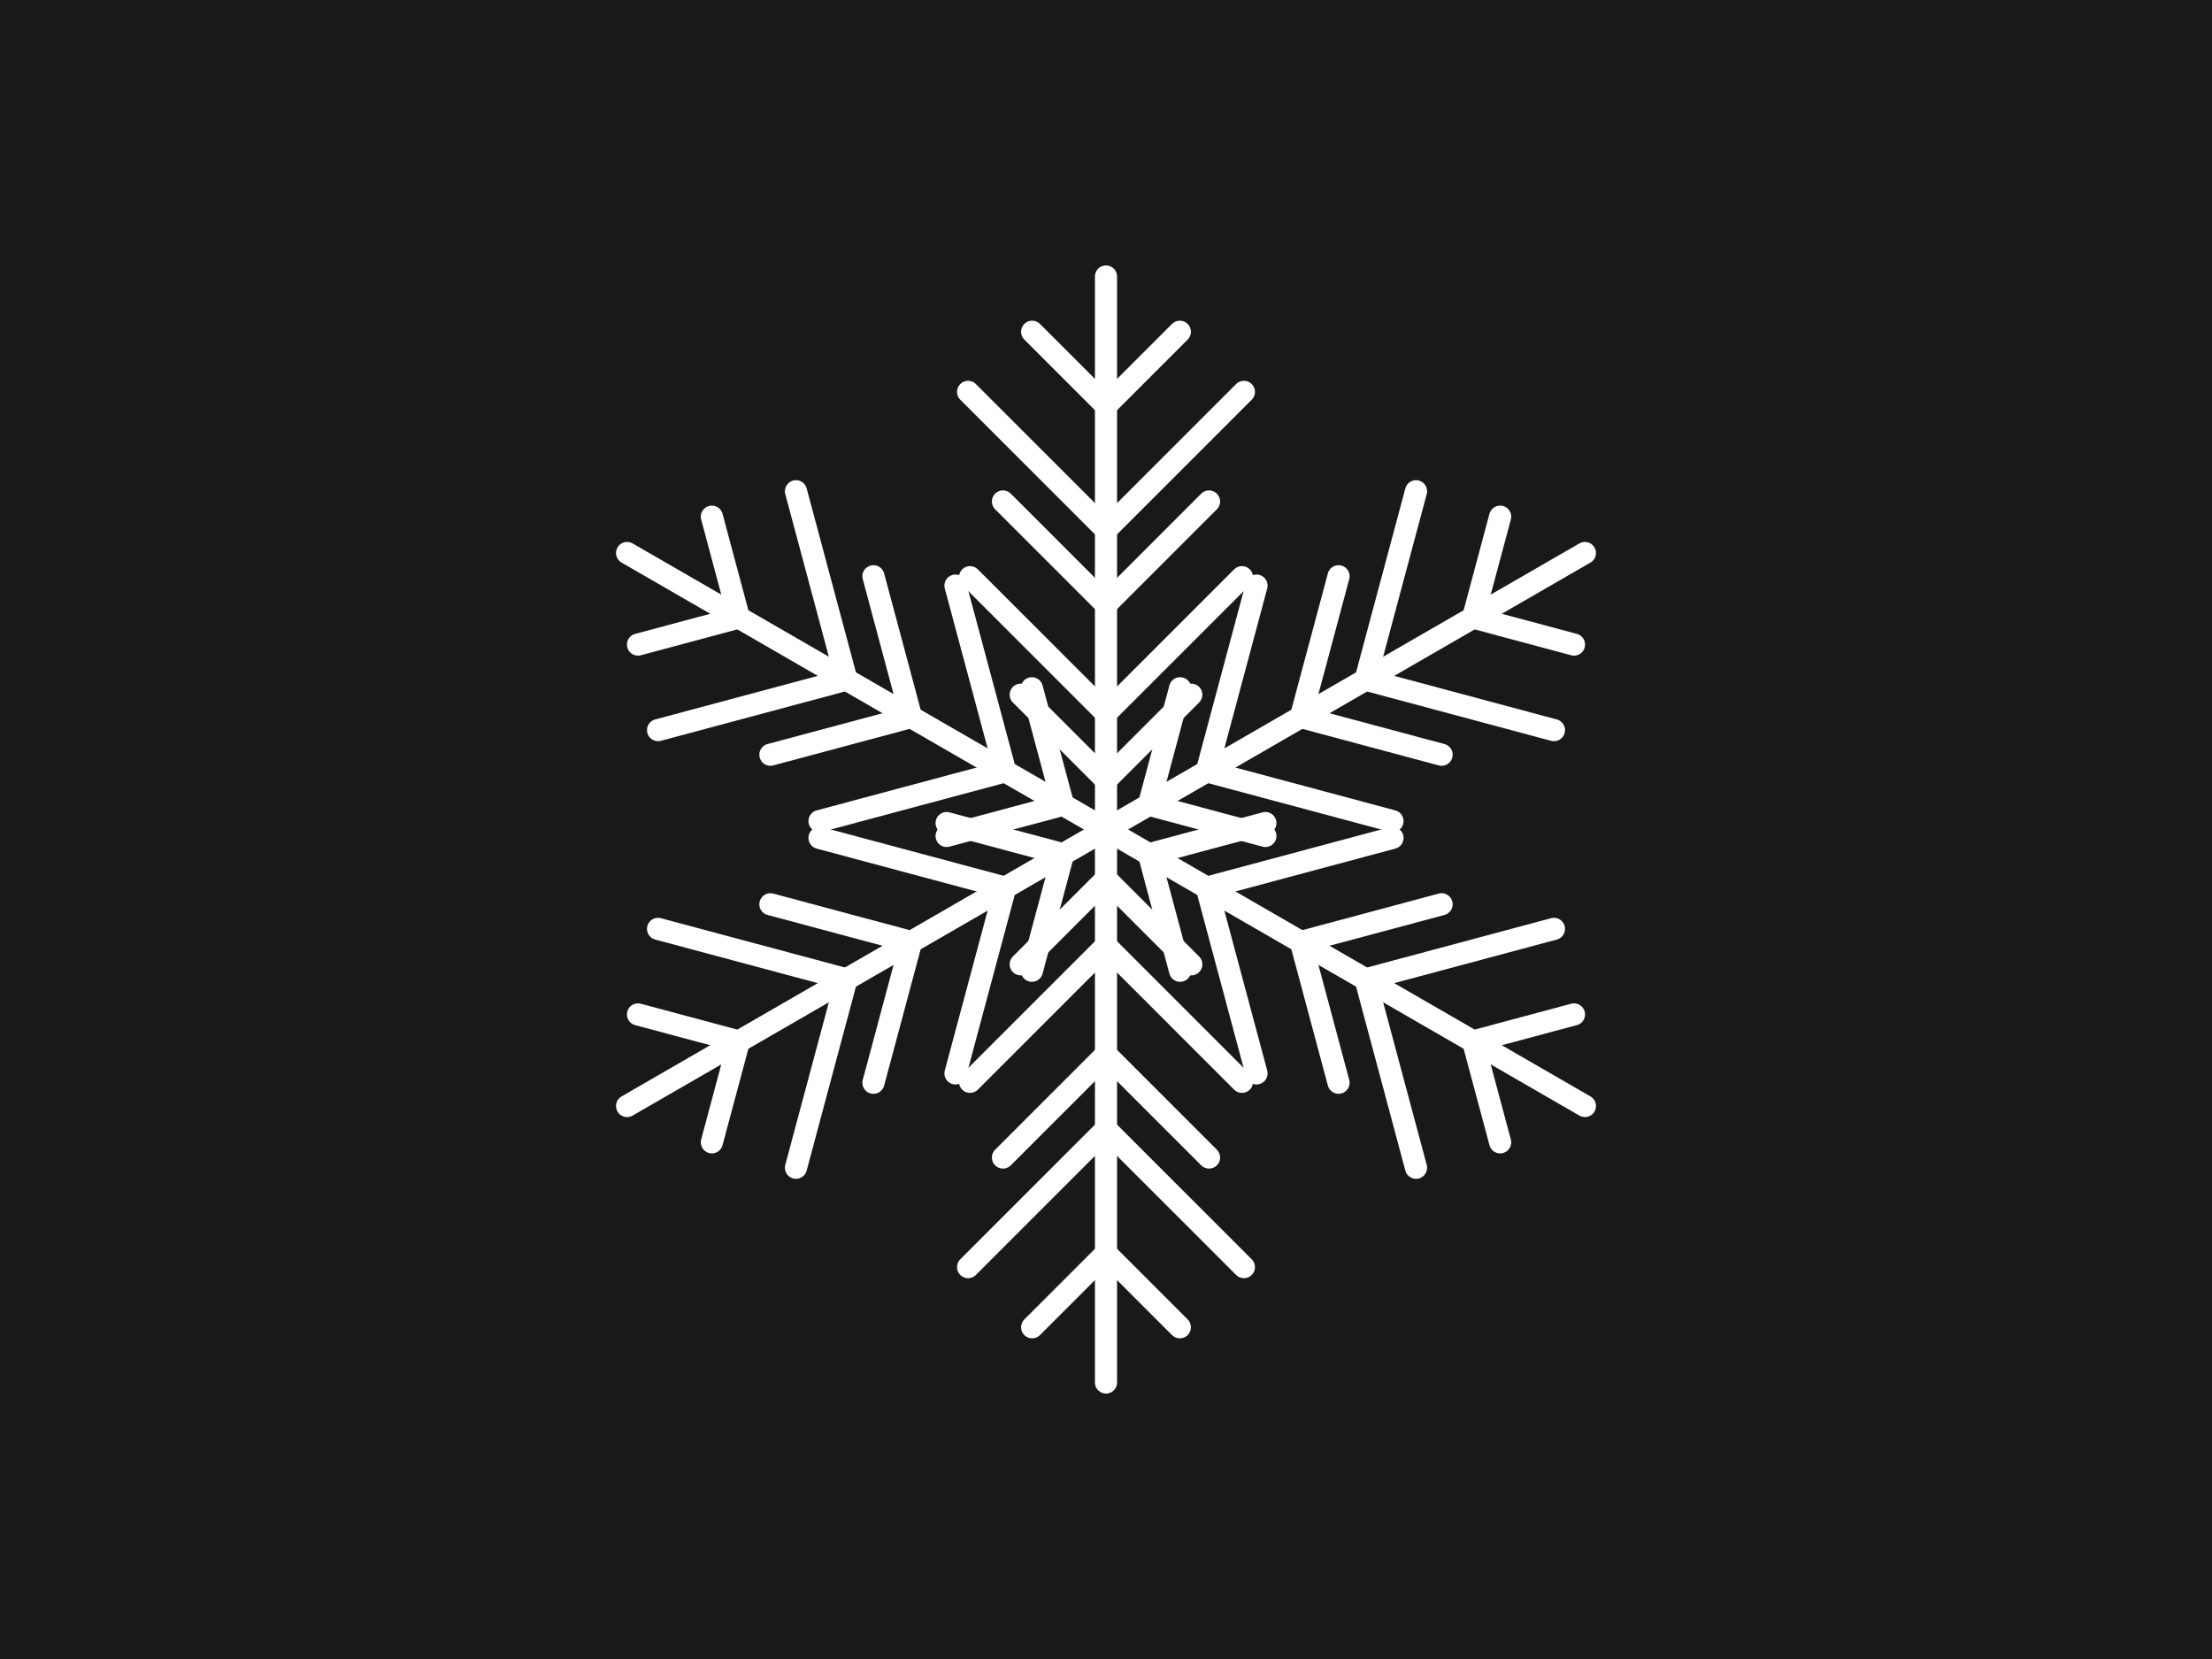
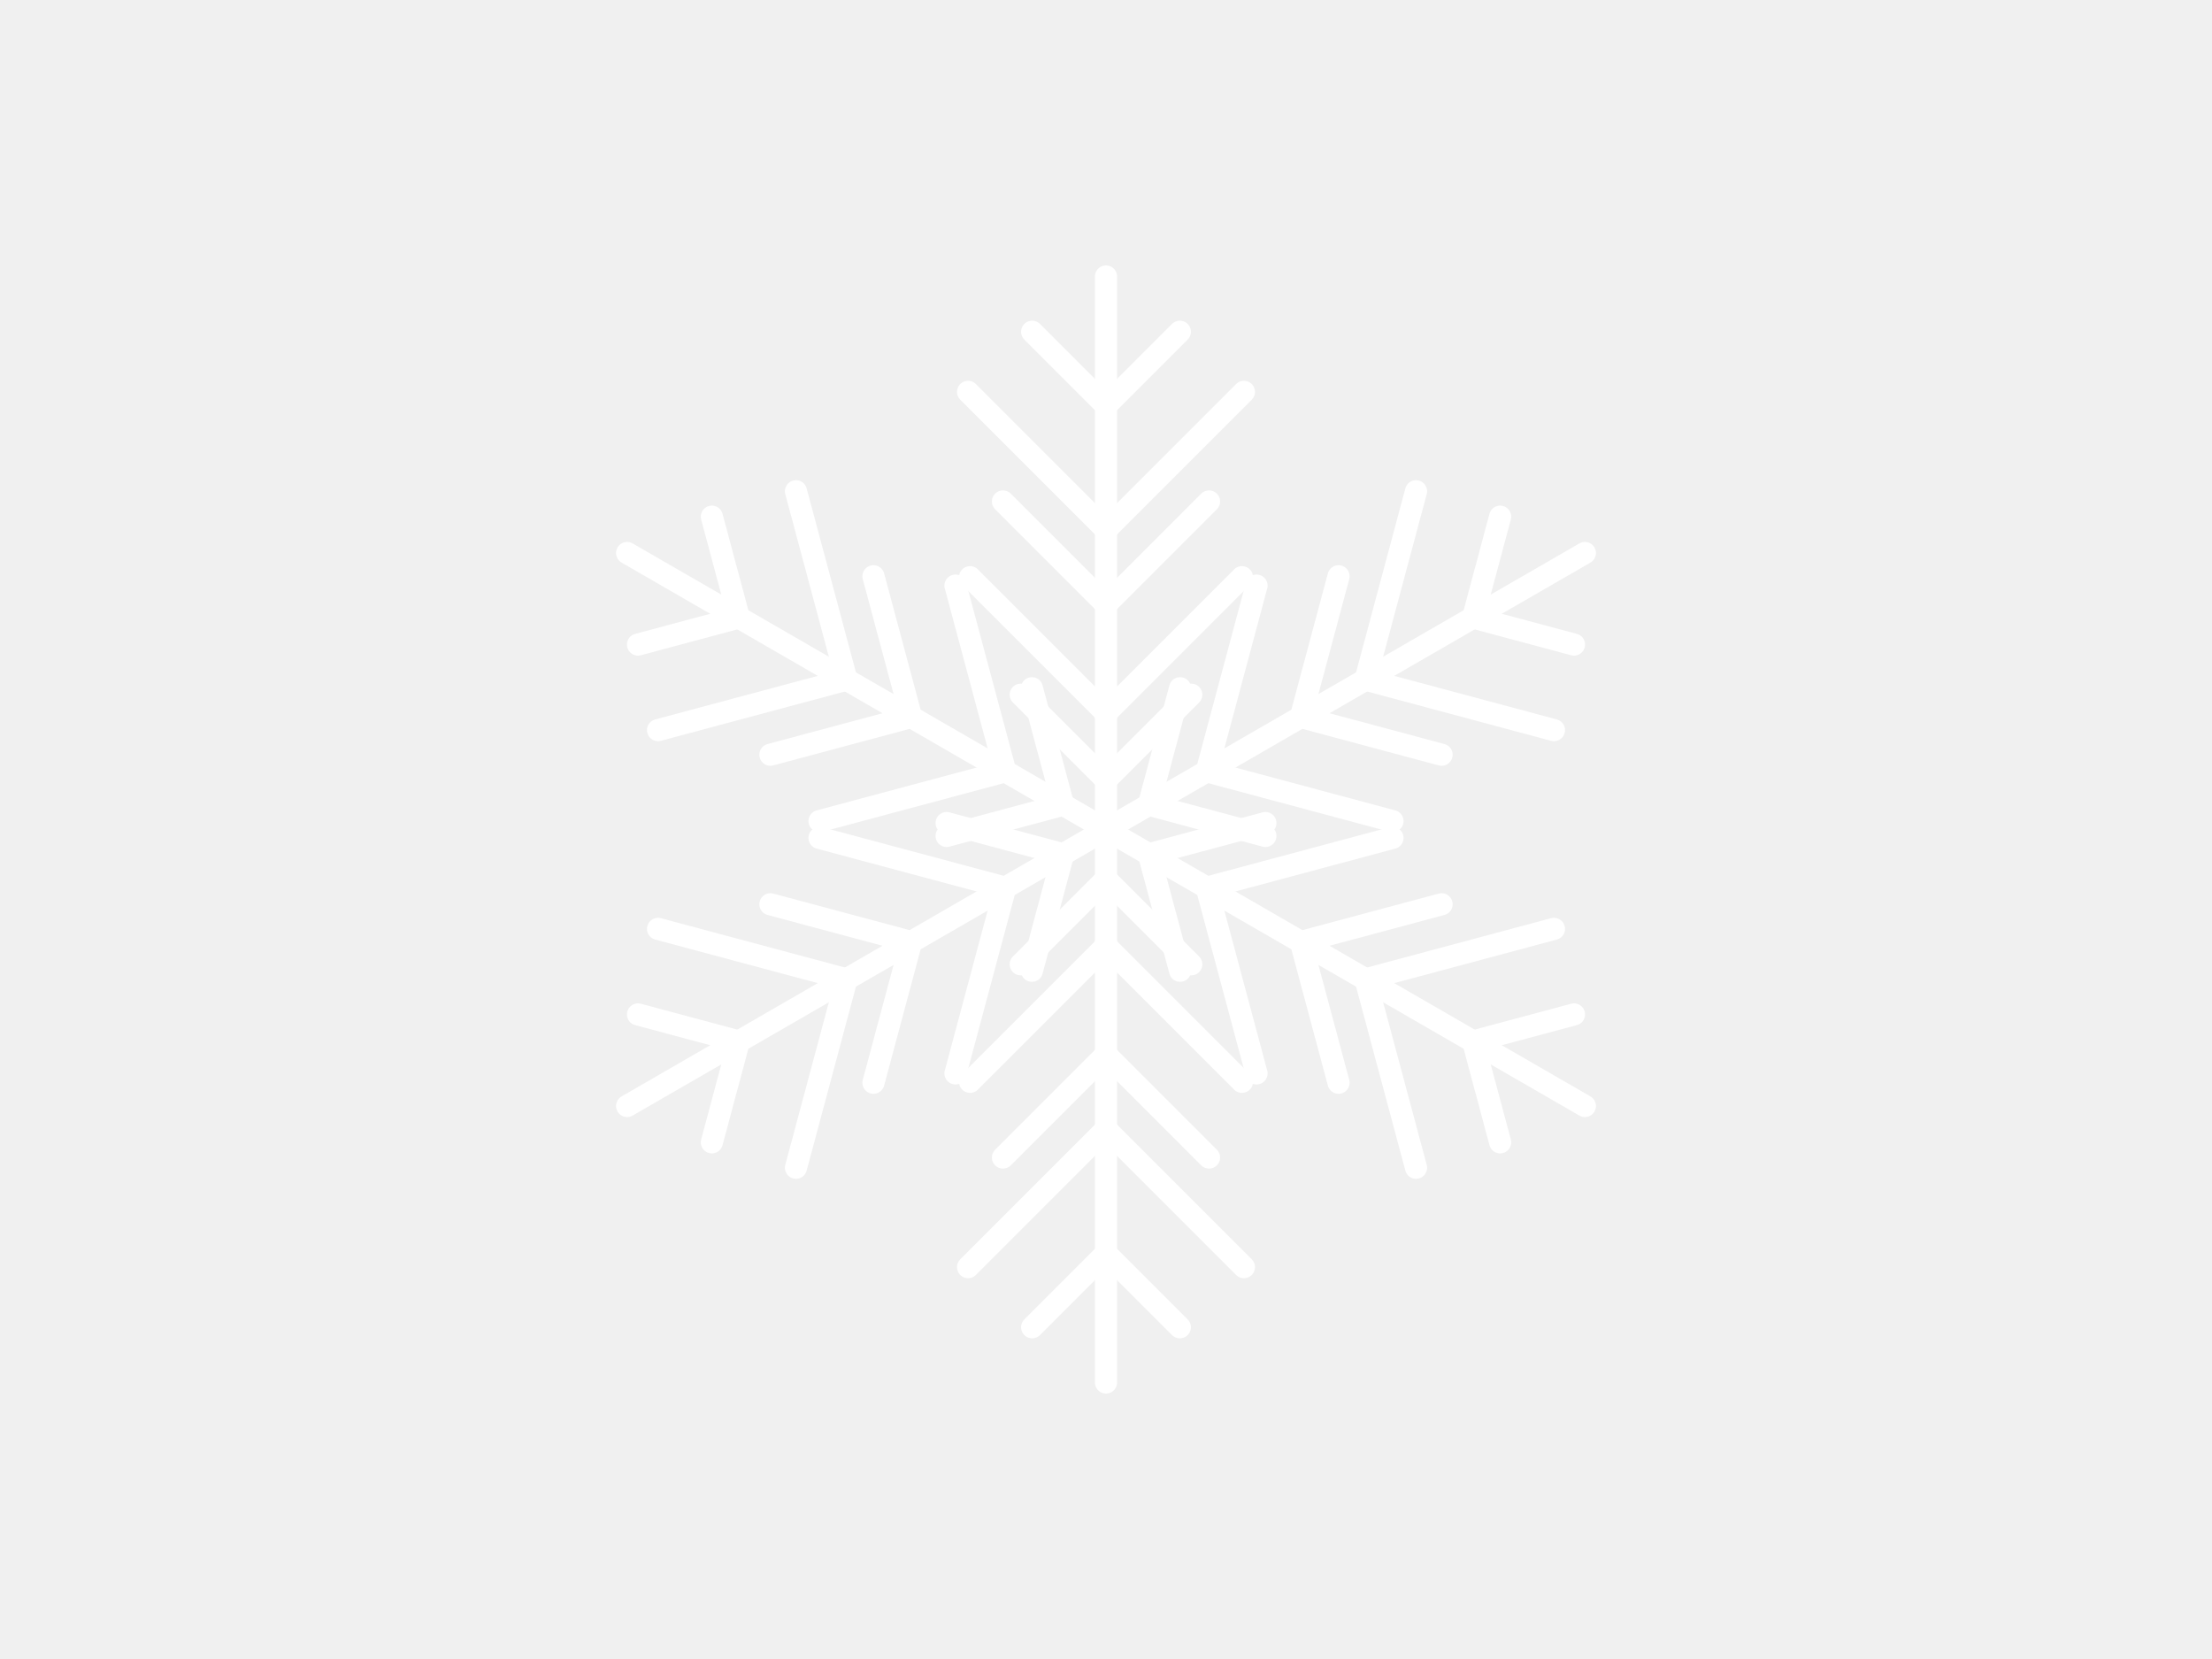
<svg xmlns="http://www.w3.org/2000/svg" version="1.1" width="800" height="600">
-   <g fill="#181919" fill-rule="nonzero" stroke="none" stroke-width="1" stroke-linecap="butt" stroke-linejoin="miter" stroke-miterlimit="10" stroke-dasharray="" stroke-dashoffset="0" font-family="none" font-weight="none" font-size="none" text-anchor="none" style="mix-blend-mode: normal">
+   <g fill="none" fill-rule="nonzero" stroke="none" stroke-width="1" stroke-linecap="butt" stroke-linejoin="miter" stroke-miterlimit="10" stroke-dasharray="" stroke-dashoffset="0" font-family="none" font-weight="none" font-size="none" text-anchor="none" style="mix-blend-mode: normal">
    <rect x="0" y="0" width="800" height="600" />
  </g>
  <g fill="none" fill-rule="nonzero" stroke="#ffffff" stroke-width="8" stroke-linecap="round" stroke-linejoin="miter" stroke-miterlimit="10" stroke-dasharray="" stroke-dashoffset="0" font-family="none" font-weight="none" font-size="none" text-anchor="none" style="mix-blend-mode: normal">
    <g id="Snowflake">
      <g>
        <line x1="400" y1="300" x2="400" y2="500" />
        <polyline points="369.157,348.755 400,317.912 430.843,348.755" />
        <polyline points="350.826,391.254 400,342.08 449.174,391.254" />
        <polyline points="362.734,418.633 400,381.367 437.266,418.633" />
        <polyline points="350.123,458.272 400,408.395 449.877,458.272" />
        <polyline points="373.294,480.02 400,453.314 426.706,480.02" />
      </g>
      <g>
        <line x1="400" y1="300" x2="226.795" y2="400" />
        <polyline points="342.355,297.666 384.488,308.956 373.199,351.088" />
        <polyline points="296.385,303.041 363.558,321.04 345.559,388.213" />
        <polyline points="278.628,327.043 329.534,340.684 315.894,391.589" />
        <polyline points="237.994,335.941 306.127,354.197 287.871,422.331" />
        <polyline points="230.745,366.882 267.226,376.657 257.451,413.138" />
      </g>
      <g>
        <line x1="400" y1="300" x2="226.795" y2="200" />
        <polyline points="373.199,248.912 384.488,291.044 342.355,302.334" />
        <polyline points="345.559,211.787 363.558,278.96 296.385,296.959" />
        <polyline points="315.894,208.411 329.534,259.316 278.628,272.957" />
        <polyline points="287.871,177.669 306.127,245.803 237.994,264.059" />
        <polyline points="257.451,186.862 267.226,223.343 230.745,233.118" />
      </g>
      <g>
        <line x1="400" y1="300" x2="400" y2="100" />
        <polyline points="430.843,251.245 400,282.088 369.157,251.245" />
        <polyline points="449.174,208.746 400,257.92 350.826,208.746" />
        <polyline points="437.266,181.367 400,218.633 362.734,181.367" />
        <polyline points="449.877,141.728 400,191.605 350.123,141.728" />
        <polyline points="426.706,119.98 400,146.686 373.294,119.98" />
      </g>
      <g>
        <line x1="400" y1="300" x2="573.205" y2="200" />
        <polyline points="457.645,302.334 415.512,291.044 426.801,248.912" />
        <polyline points="503.615,296.959 436.442,278.96 454.441,211.787" />
        <polyline points="521.372,272.957 470.466,259.316 484.106,208.411" />
        <polyline points="562.006,264.059 493.873,245.803 512.129,177.669" />
        <polyline points="569.255,233.118 532.774,223.343 542.549,186.862" />
      </g>
      <g>
        <line x1="400" y1="300" x2="573.205" y2="400" />
        <polyline points="426.801,351.088 415.512,308.956 457.645,297.666" />
        <polyline points="454.441,388.213 436.442,321.04 503.615,303.041" />
        <polyline points="484.106,391.589 470.466,340.684 521.372,327.043" />
        <polyline points="512.129,422.331 493.873,354.197 562.006,335.941" />
        <polyline points="542.549,413.138 532.774,376.657 569.255,366.882" />
      </g>
    </g>
  </g>
  <g fill="none" fill-rule="nonzero" stroke="none" stroke-width="1" stroke-linecap="butt" stroke-linejoin="miter" stroke-miterlimit="10" stroke-dasharray="" stroke-dashoffset="0" font-family="sans-serif" font-weight="normal" font-size="12" text-anchor="start" style="mix-blend-mode: normal" />
</svg>
